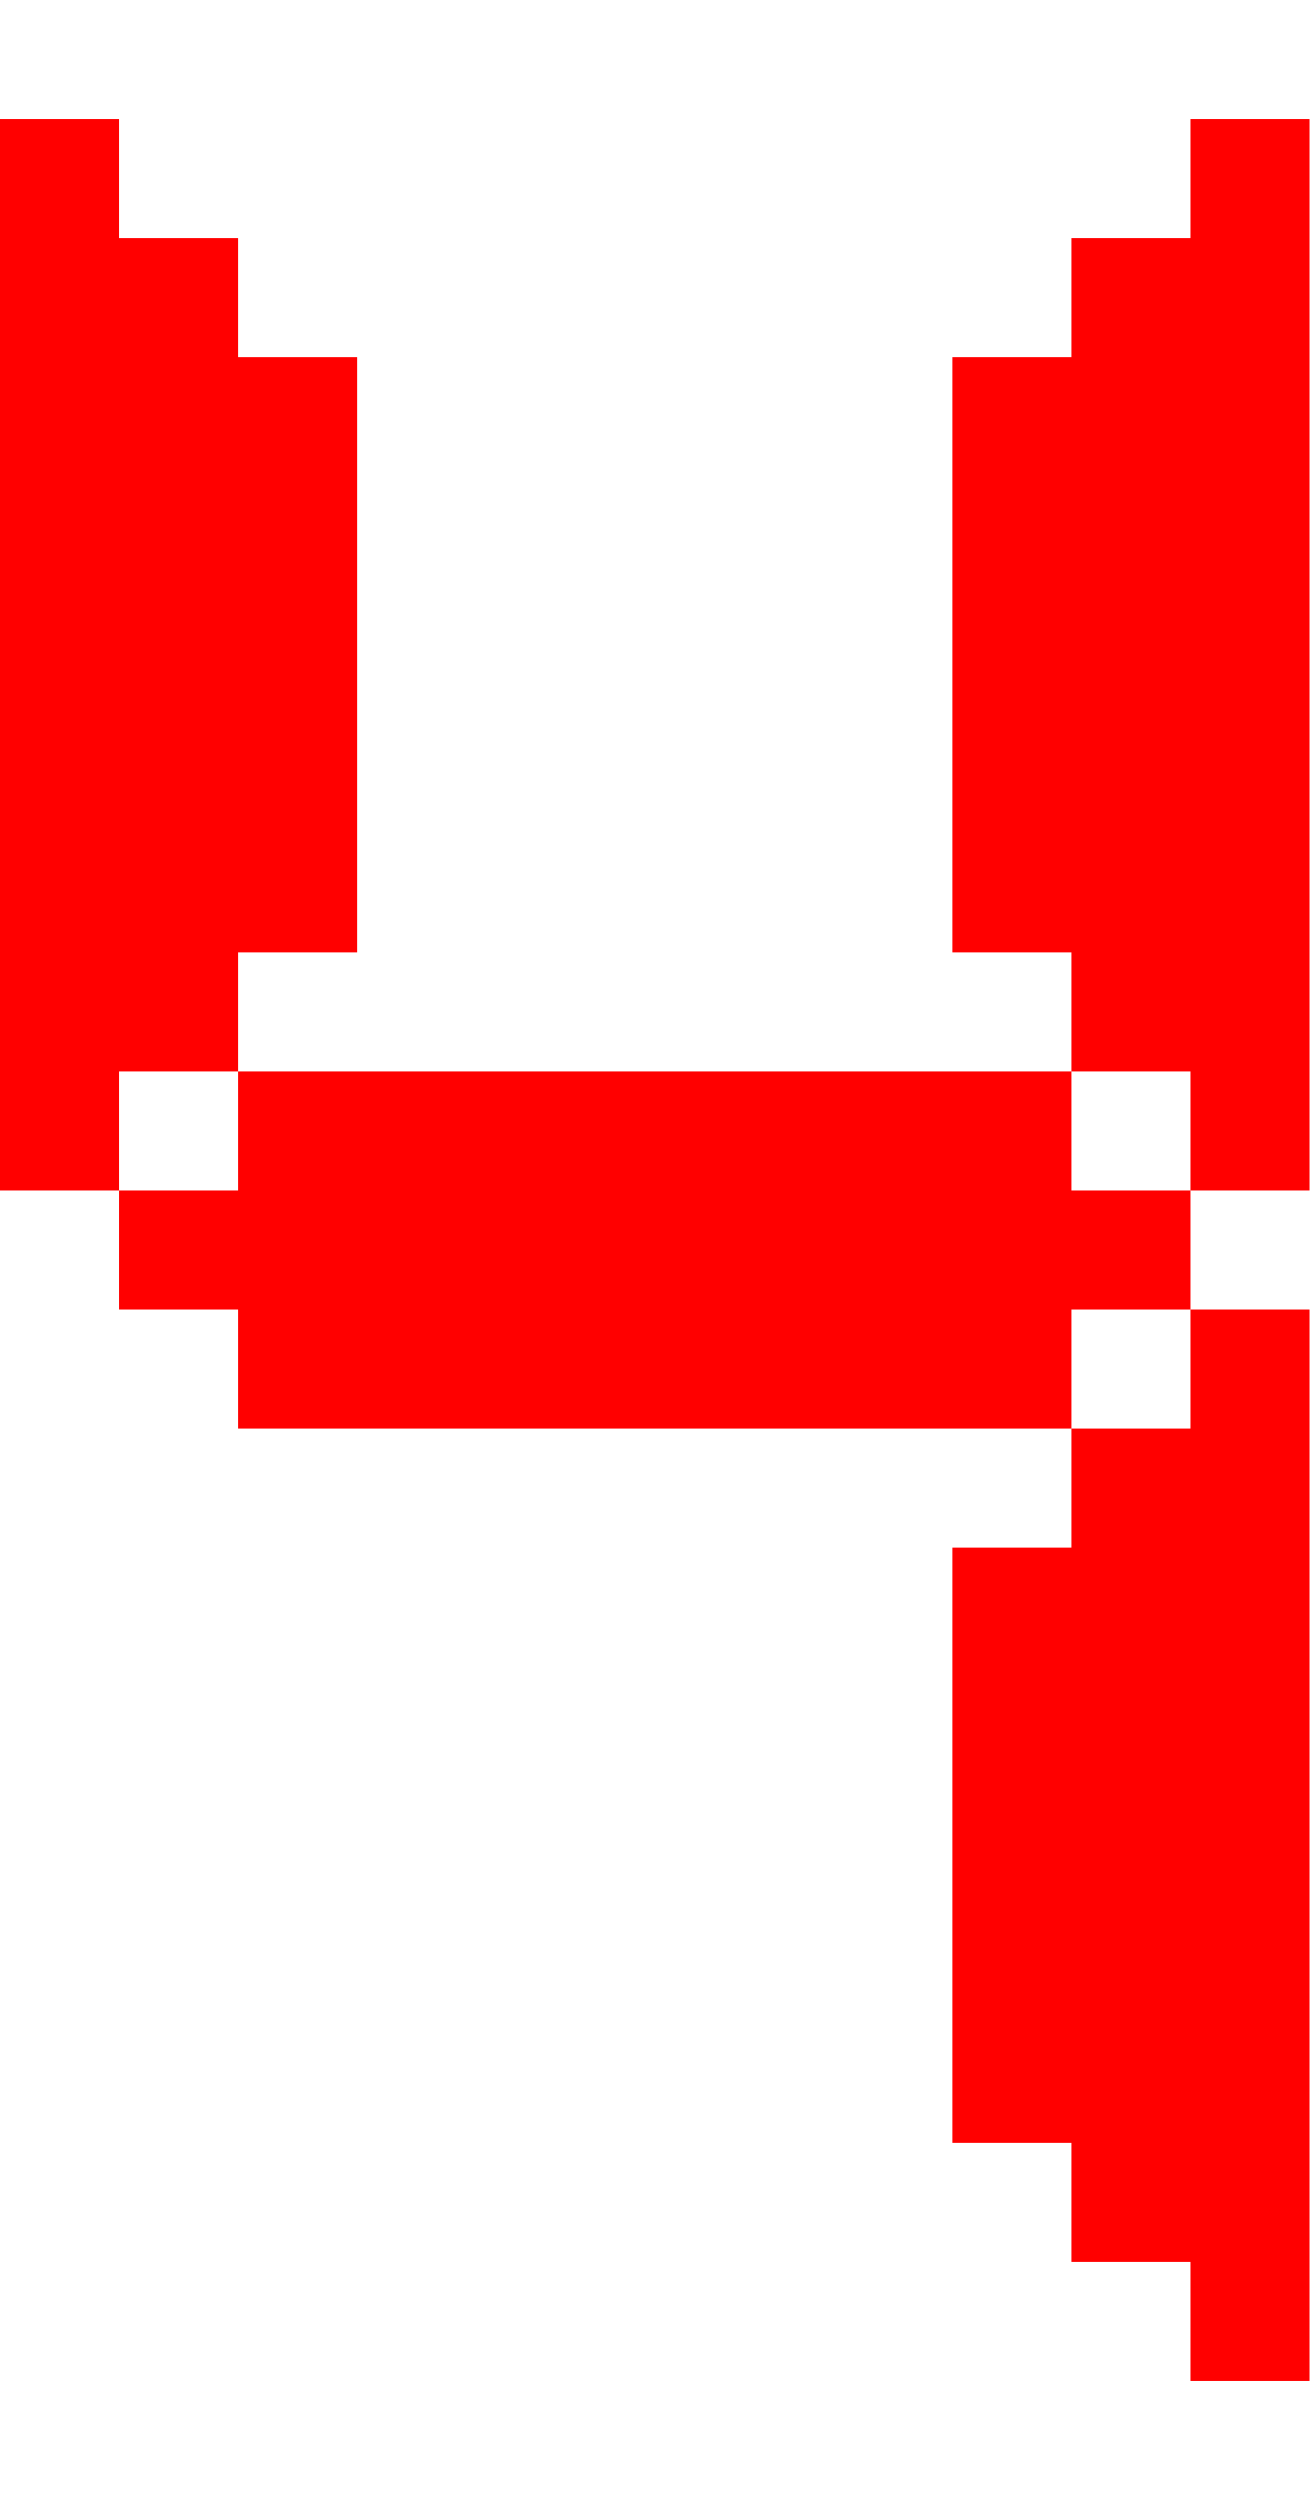
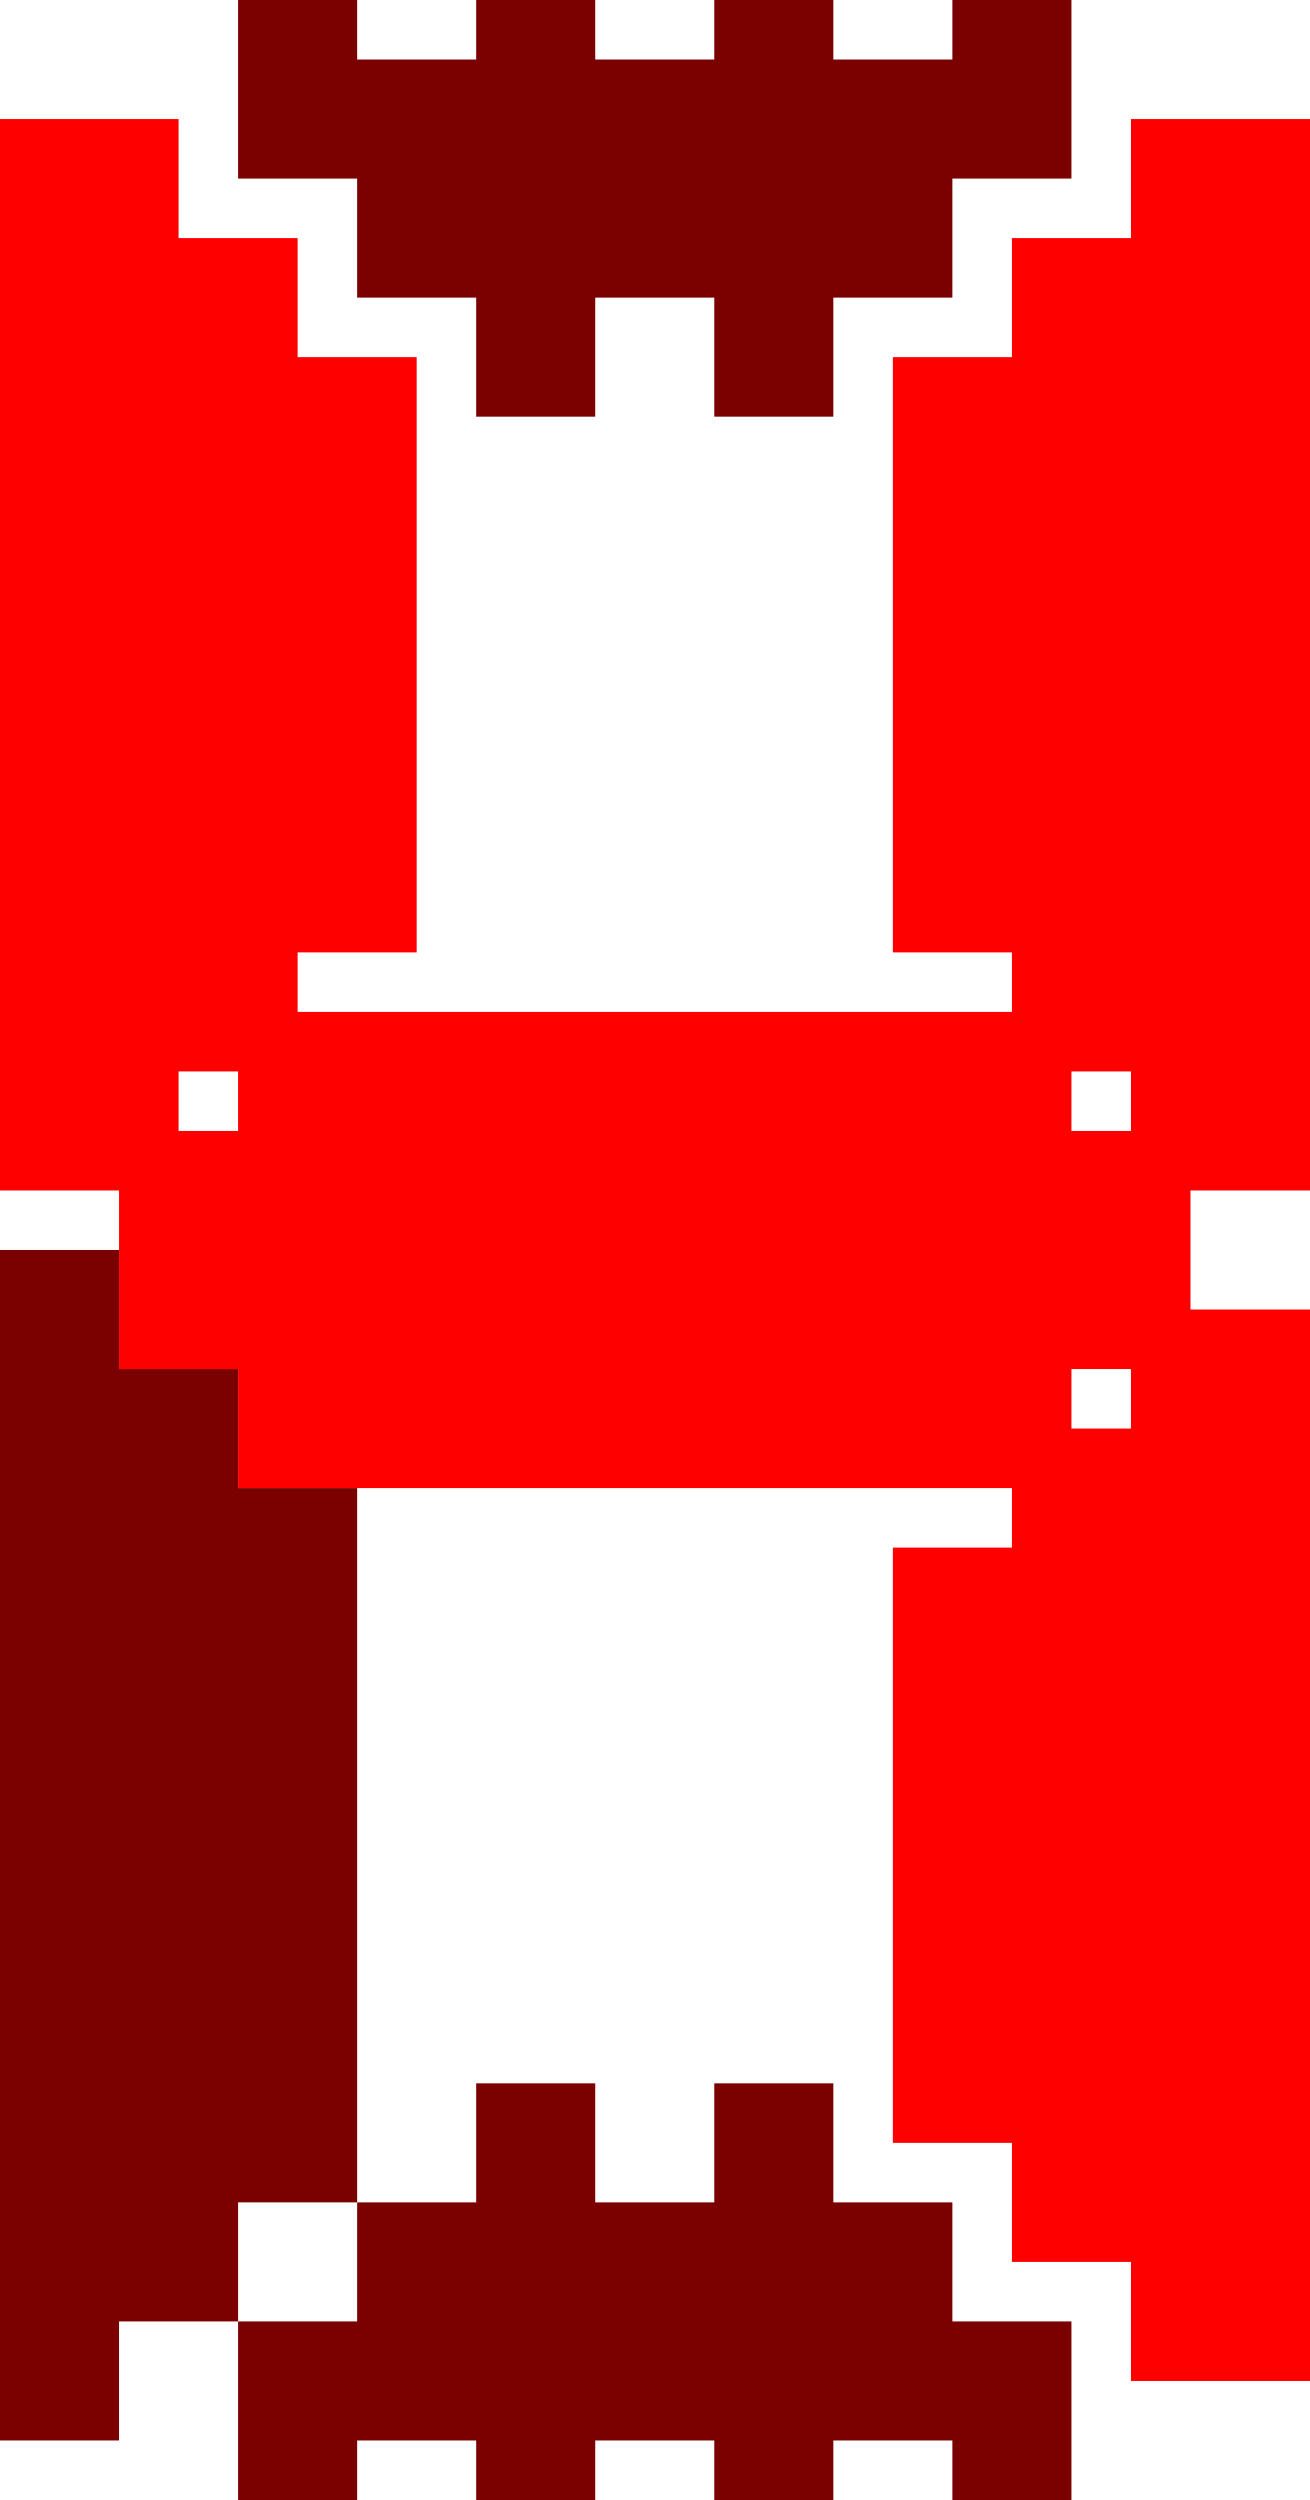
- <svg xmlns="http://www.w3.org/2000/svg" width="88" height="168" viewBox="0 0 11 21">
-   <path d="M0.5,1v9 M1.5,2v7 M1.5,10v1 M2.5,3v5 M2.5,9v3 M3.5,9v3 M4.5,9v3 M5.5,9v3 M6.5,9v3 M7.5,9v3 M8.5,3v5 M8.5,9v3 M8.5,13v5 M9.5,2v7 M9.5,10v1 M9.5,12v7 M10.5,1v9 M10.5,11v9" stroke="red" />
+ <svg xmlns="http://www.w3.org/2000/svg" stroke-width="2" stroke="red" width="88" height="168" viewBox="0 0 11 21">
+   <path d="M0.5,1v9 M1.5,2v7 M2.5,3v5" />
+   <path d="M8.5,3v5 M9.5,2v7 M10.5,1v9" />
+   <path d="M8.5,13v5 M9.5,12v7 M10.5,11v9" />
+   <path d="M2,9.5h7 M1,10.5h9 M2,11.5h7" />
+   <path d="M2,0.5h1 M4,0.5h1 M6,0.5h1 M8,0.5h1 M3,1.5h1 M5,1.5h1 M7,1.5h1 M4,2.5h1 M6,2.5h1" stroke="#7b0000" />
+   <path d="M0,11.5h1 M0,13.5h1 M0,15.5h1 M0,17.5h1 M0,19.5h1 M1,12.5h1 M1,14.5h1 M1,16.5h1 M1,18.5h1 M2,13.5h1 M2,15.5h1 M2,17.5h1" stroke="#7b0000" />
+   <path d="M4,18.5h1 M6,18.5h1 M3,19.5h1 M5,19.5h1 M7,19.5h1 M2,20.5h1 M4,20.5h1 M6,20.5h1 M8,20.5h1" stroke="#7b0000" />
</svg>
